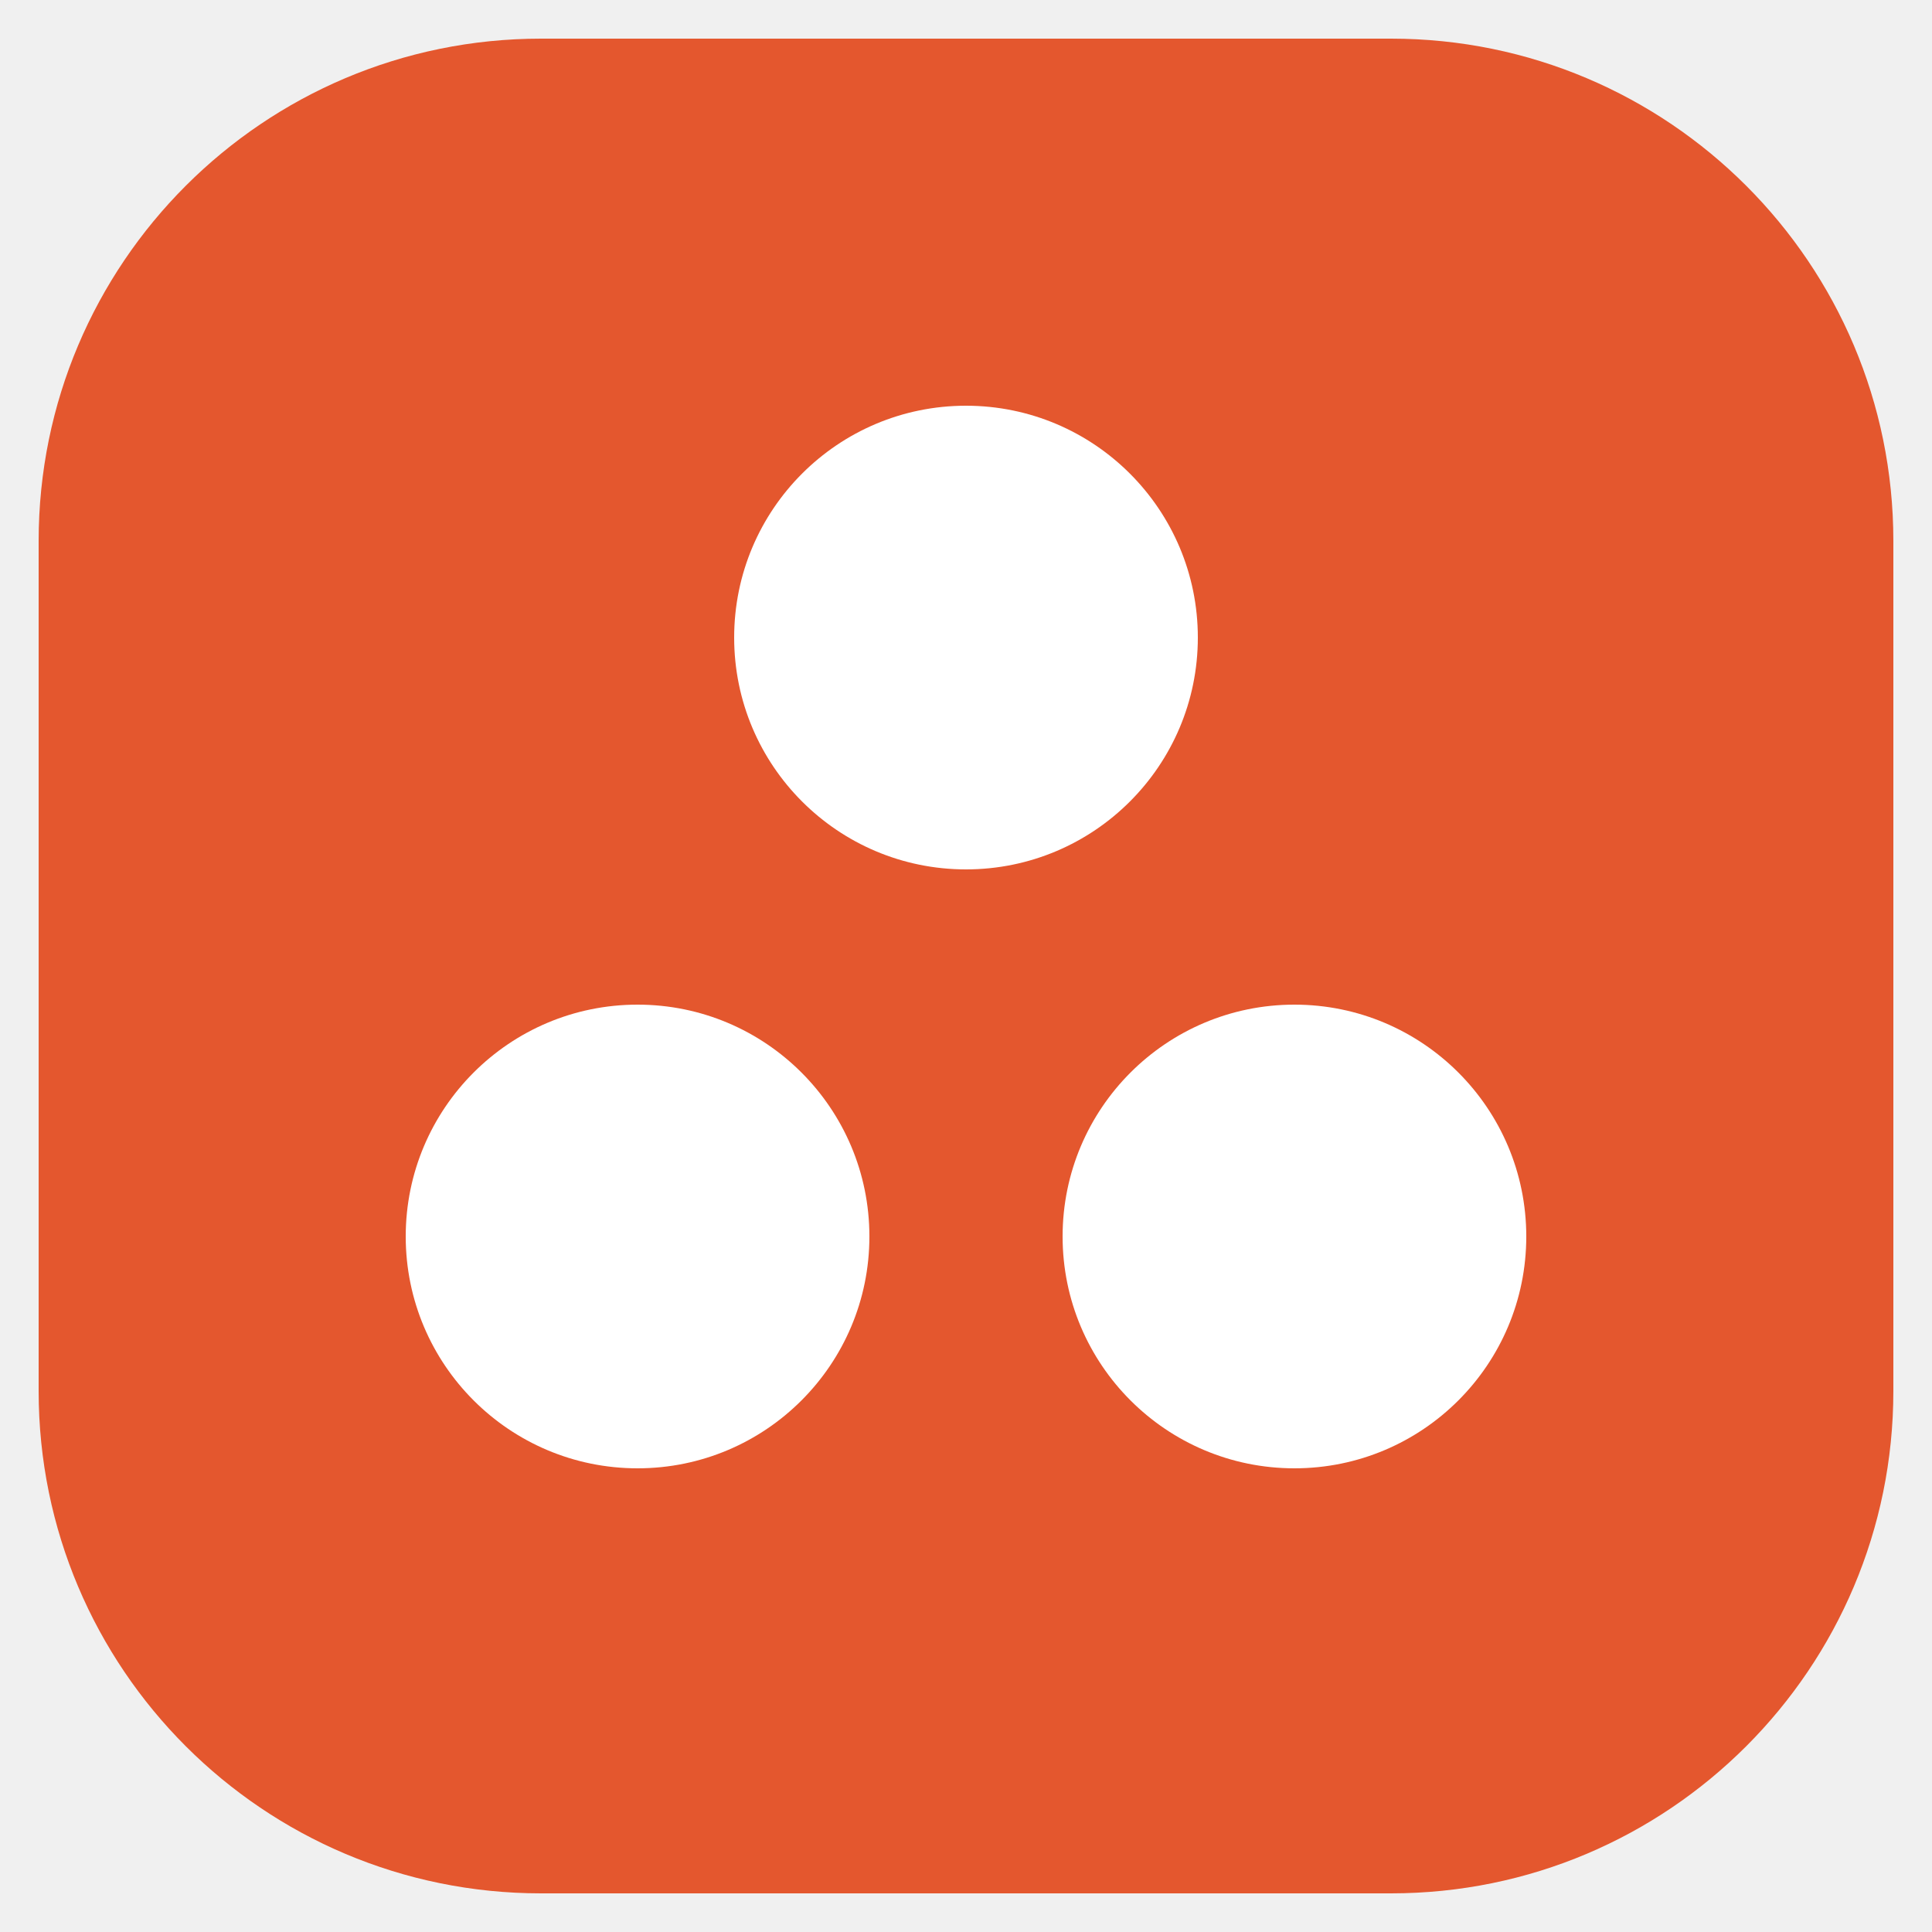
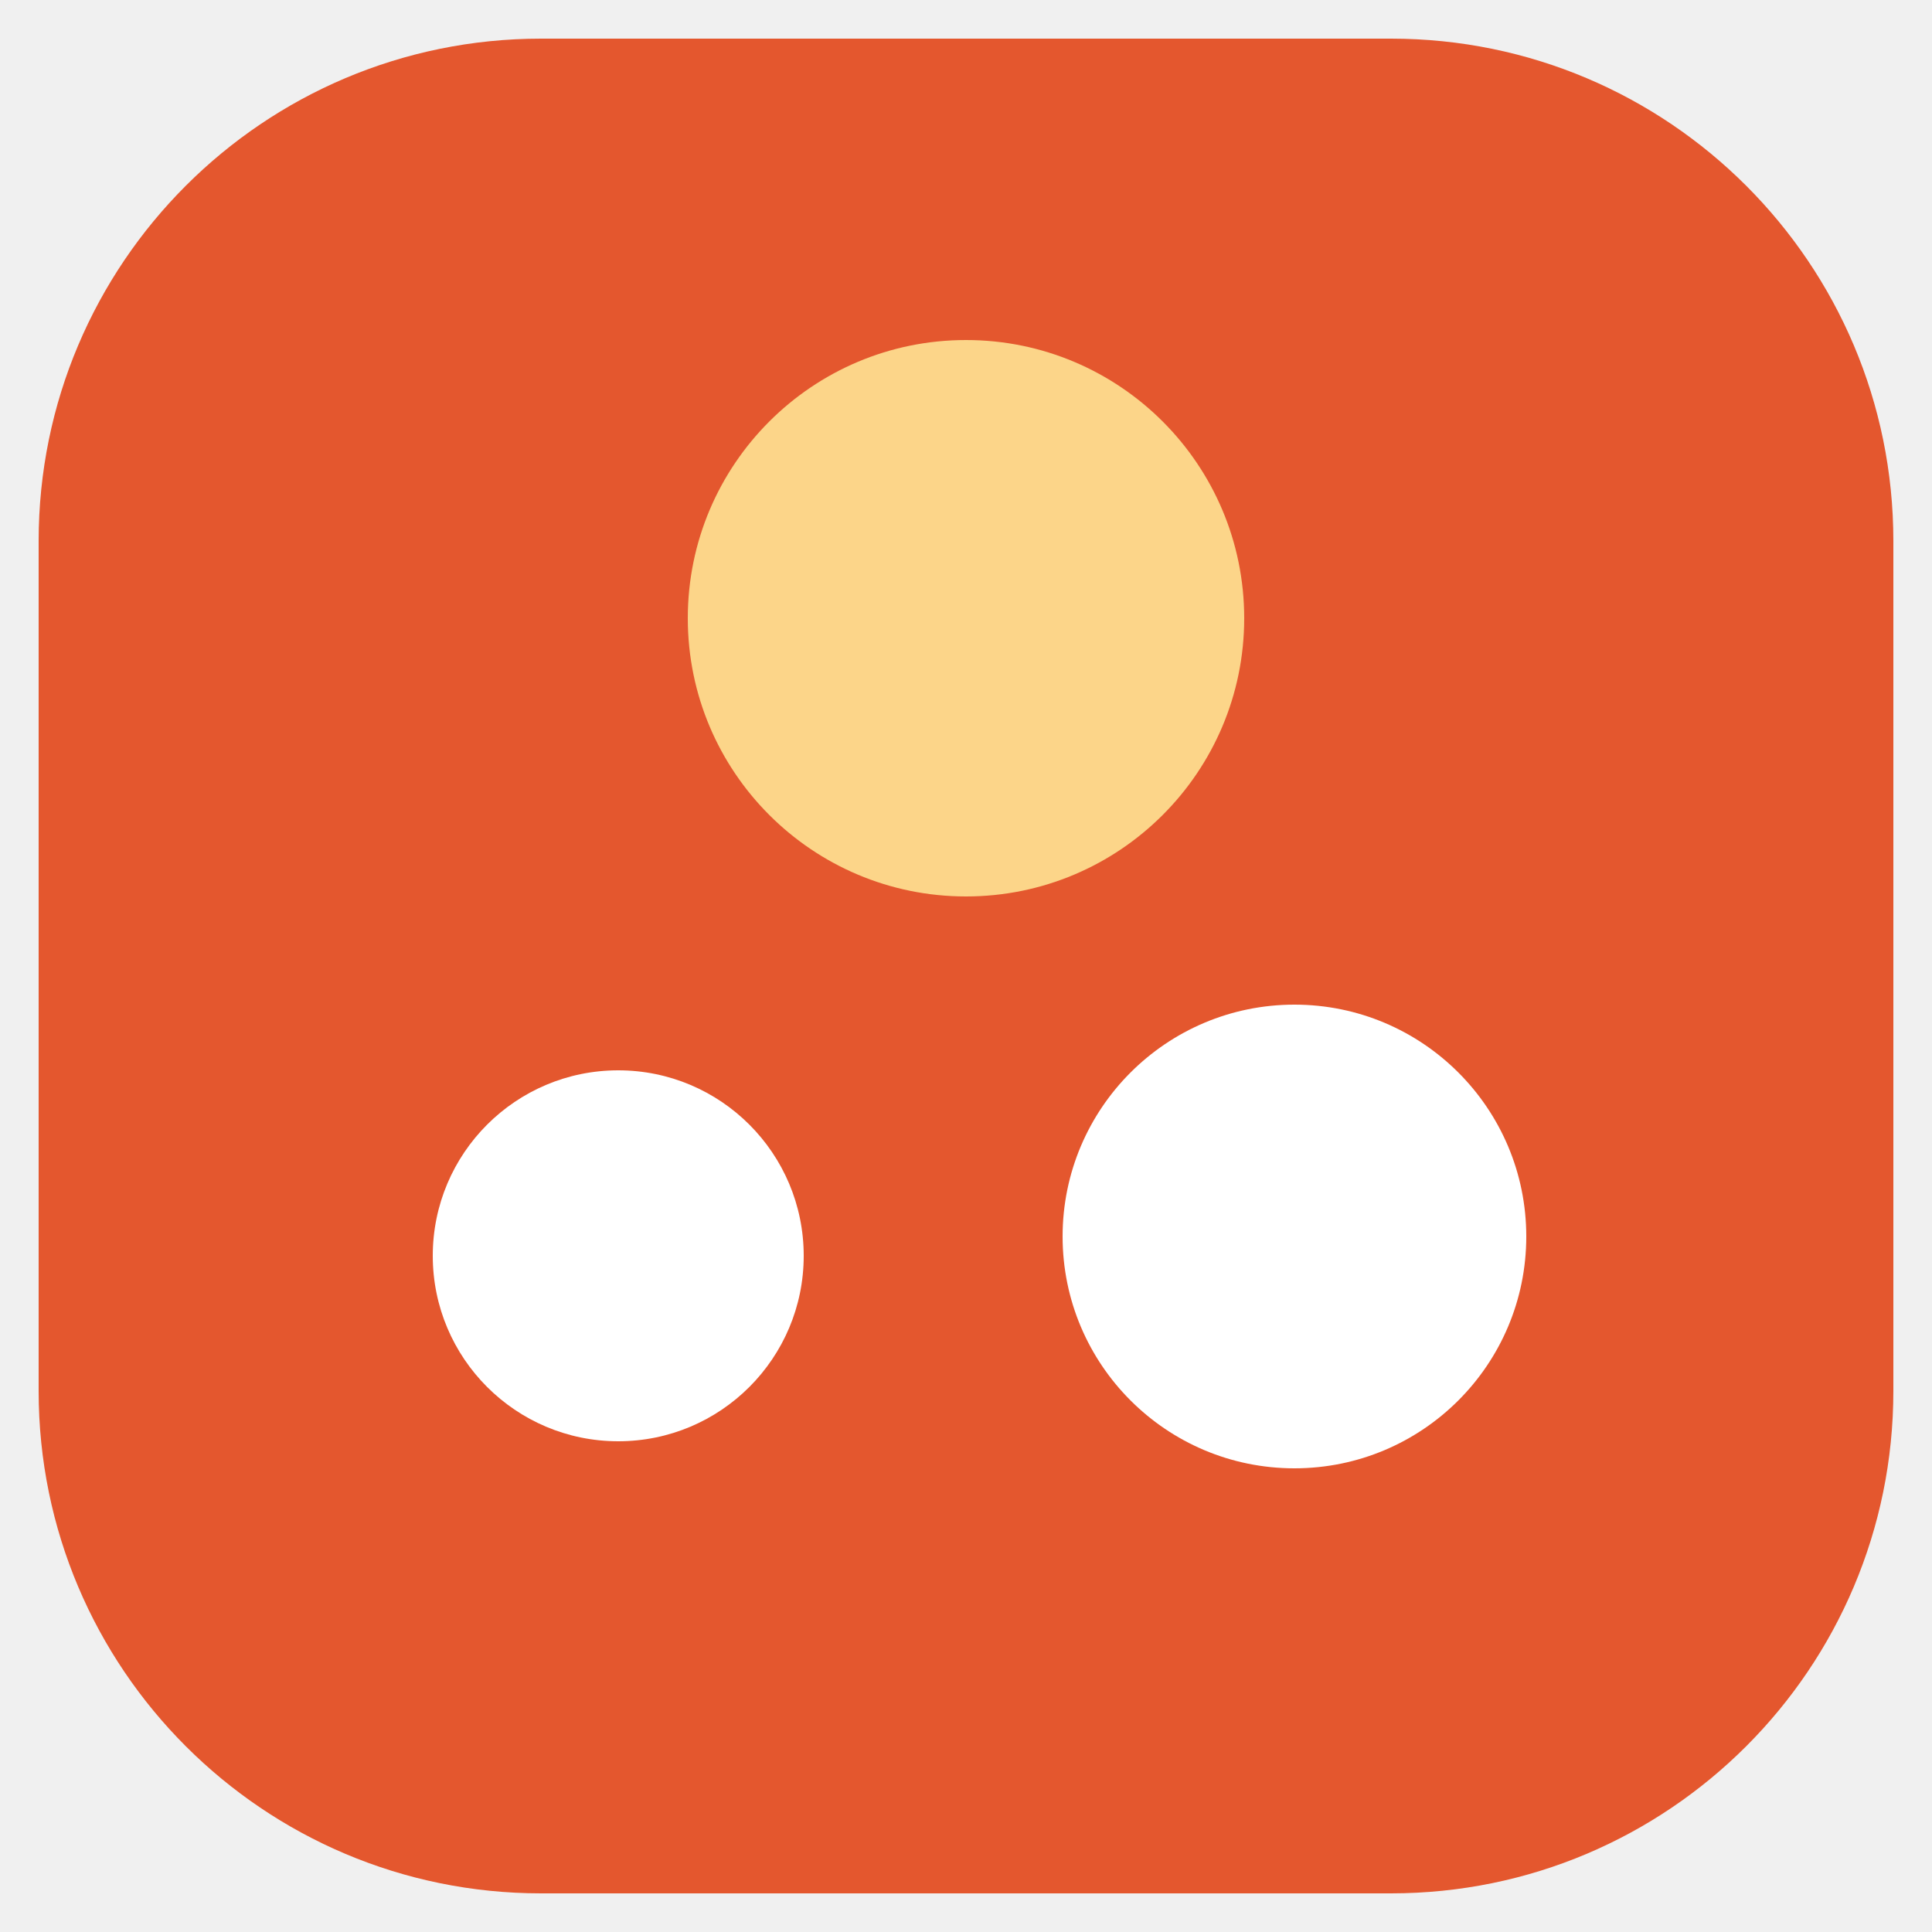
<svg xmlns="http://www.w3.org/2000/svg" viewBox="0 0 100 100" width="32" height="32" role="img" aria-label="peak">
  <rect x="2" y="2" width="96" height="96" rx="26" fill="#E4572E" />
-   <circle cx="50" cy="33" r="12" fill="#FFFFFF" />
-   <circle cx="33" cy="64" r="12" fill="#FFFFFF" />
+   <circle cx="32" cy="65" r="9.6" fill="#FFFFFF" />
  <circle cx="67" cy="64" r="12" fill="#FFFFFF" />
+   <circle cx="50" cy="32" r="14.4" fill="#FCD589" />
</svg>
